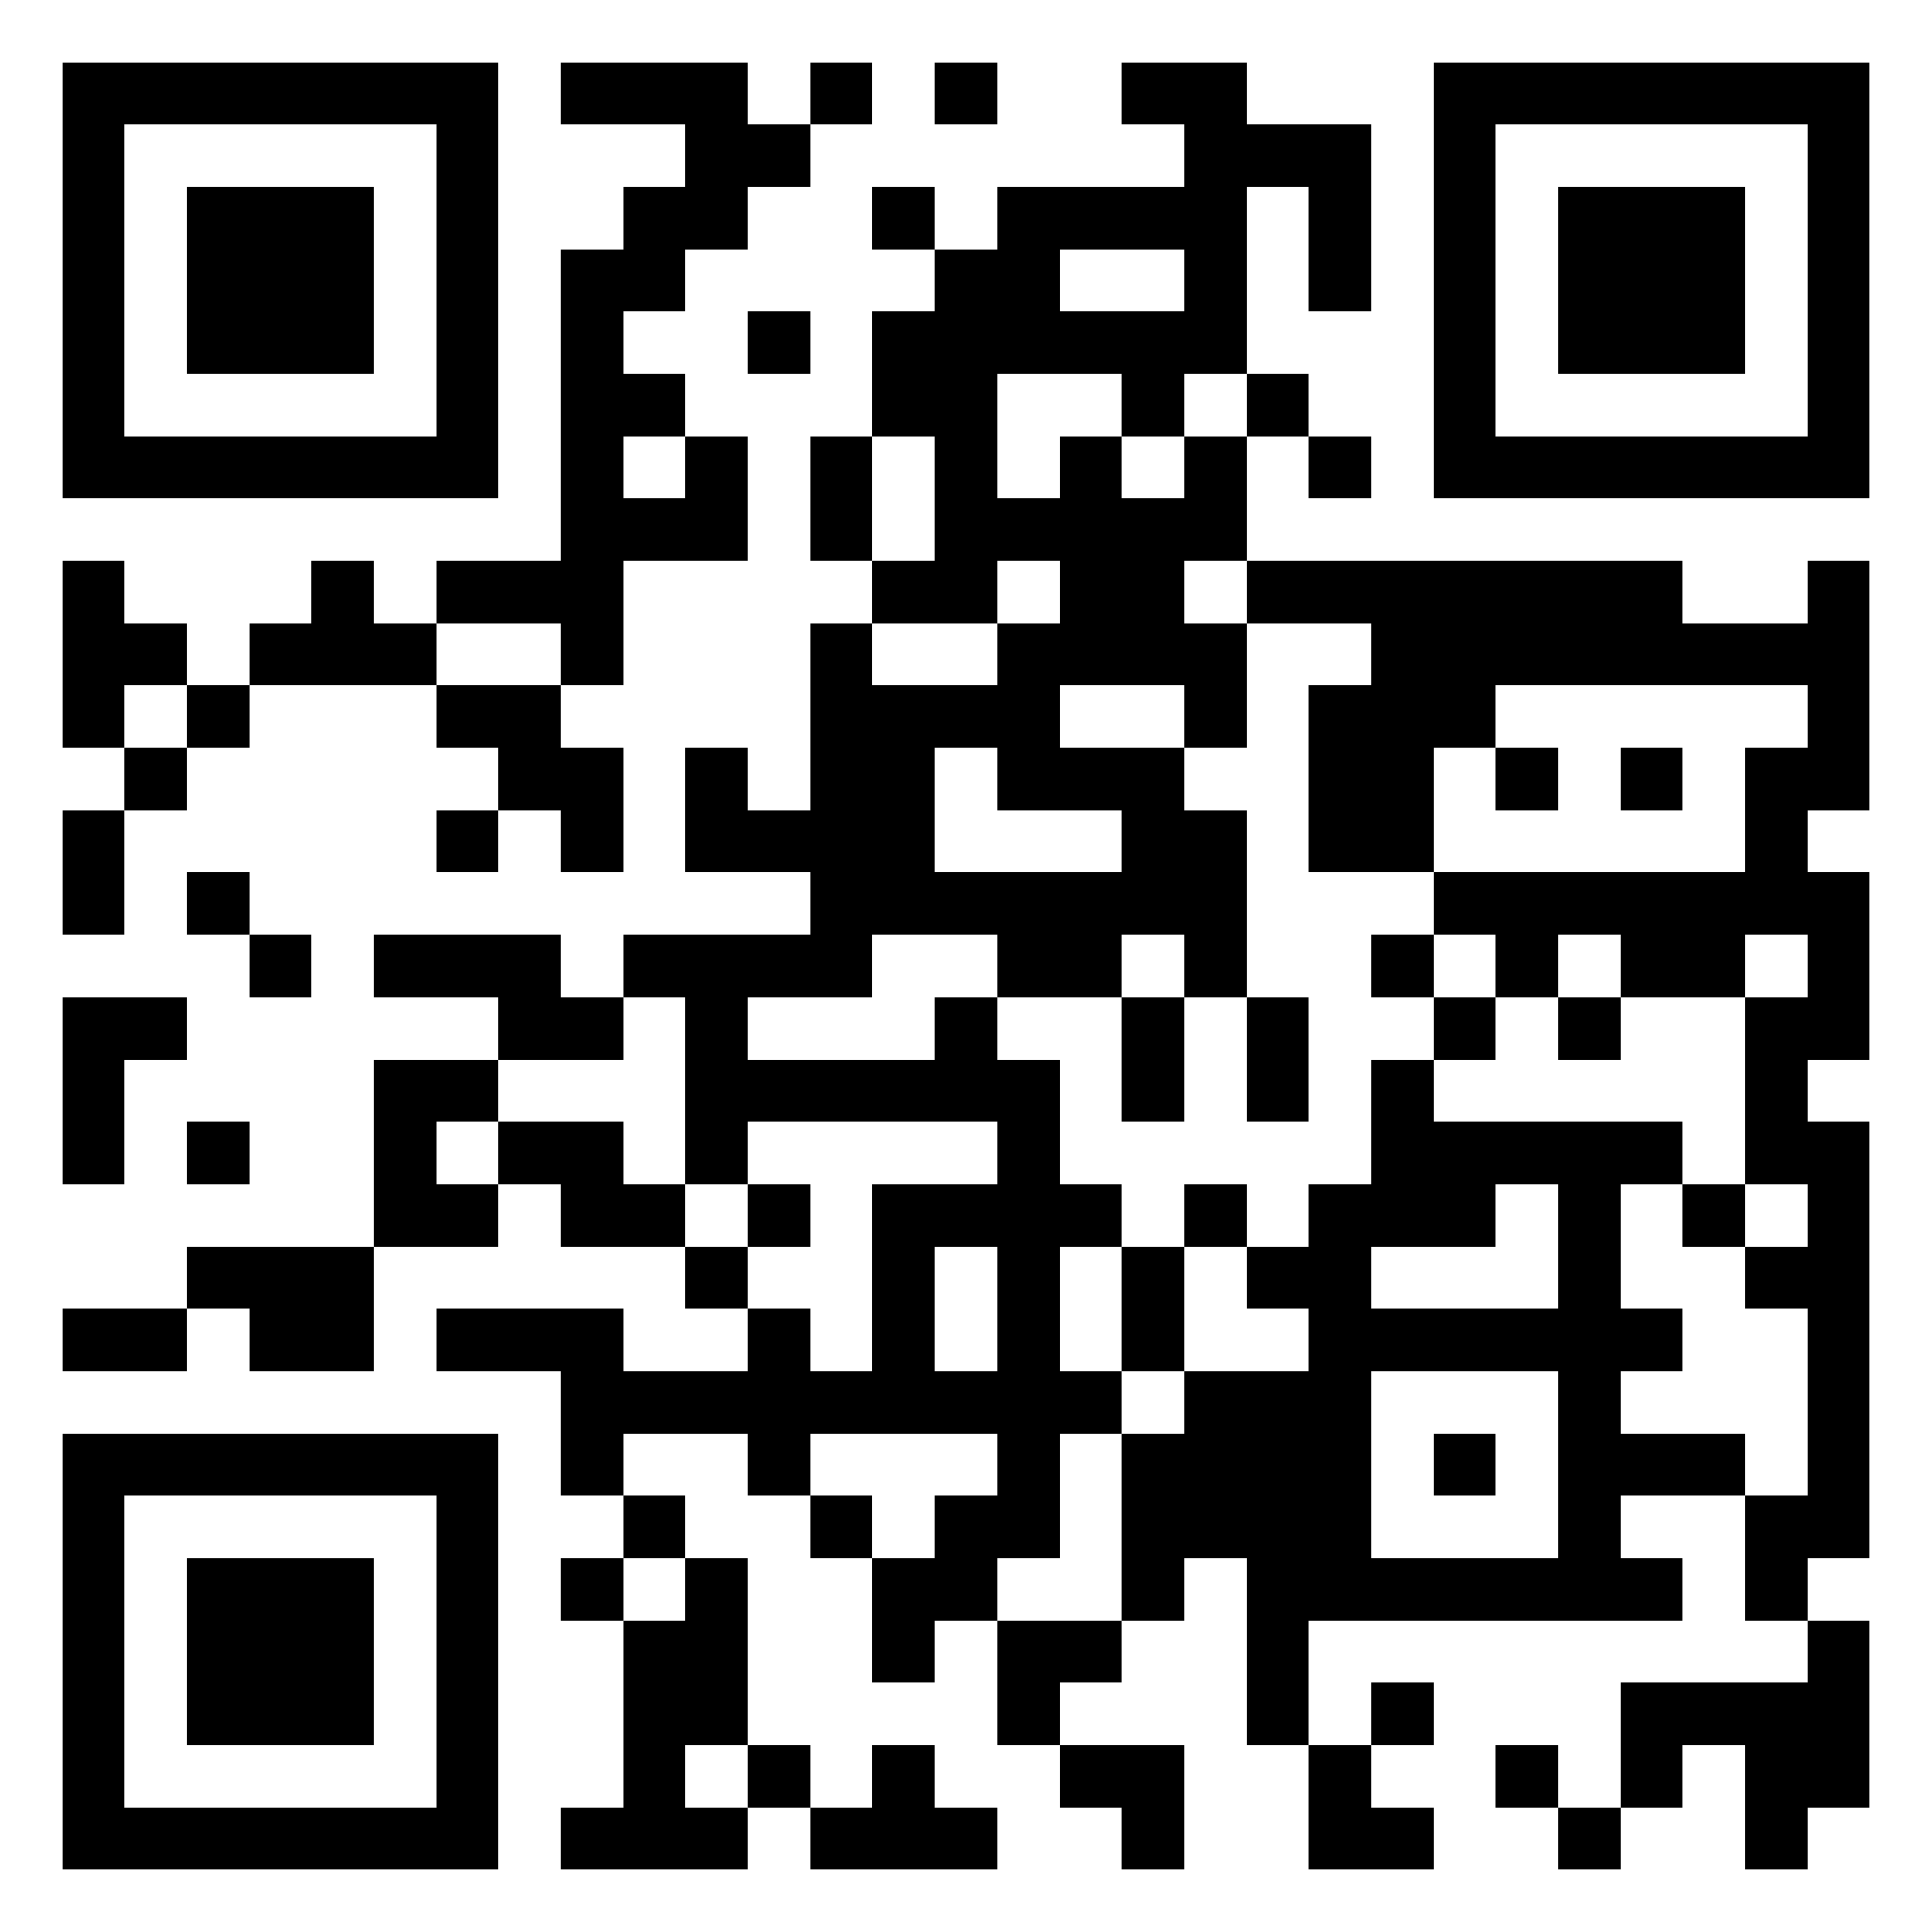
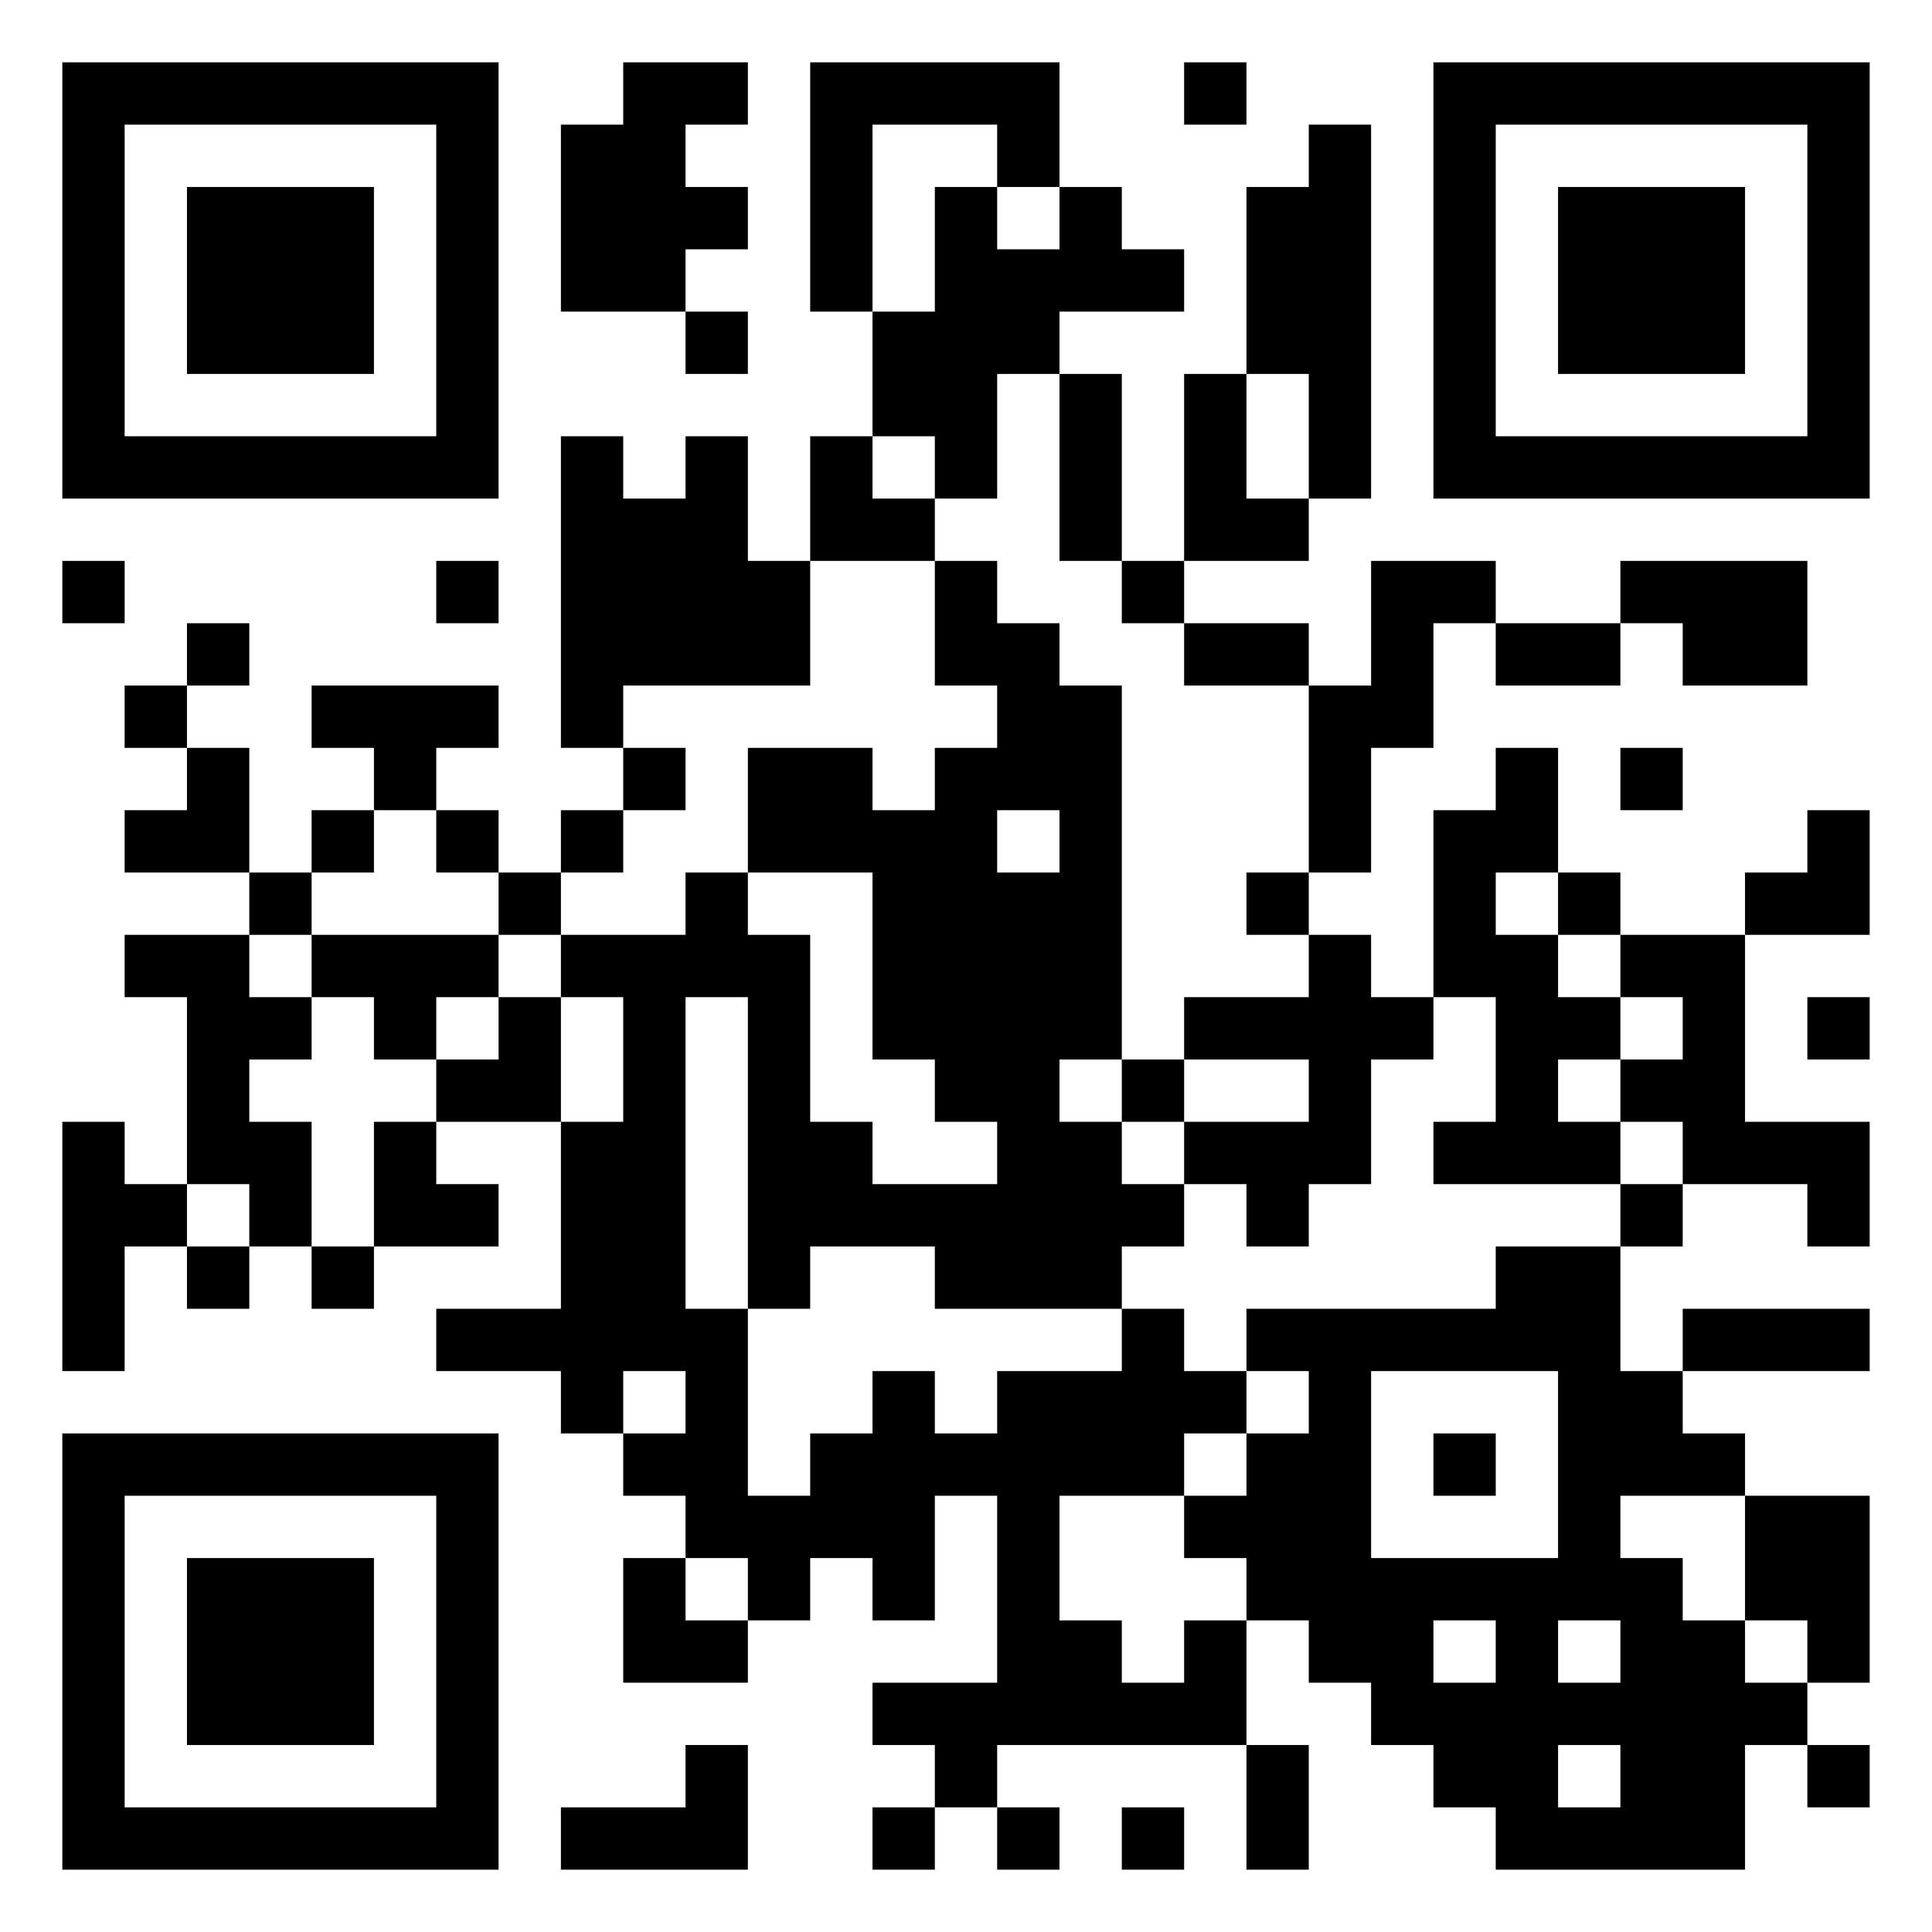
<svg xmlns="http://www.w3.org/2000/svg" width="31mm" height="31mm" version="1.1" viewBox="0 0 31 31">
-   <path d="M1,1H2V2H1zM2,1H3V2H2zM3,1H4V2H3zM4,1H5V2H4zM5,1H6V2H5zM6,1H7V2H6zM7,1H8V2H7zM9,1H10V2H9zM10,1H11V2H10zM11,1H12V2H11zM13,1H14V2H13zM15,1H16V2H15zM18,1H19V2H18zM19,1H20V2H19zM23,1H24V2H23zM24,1H25V2H24zM25,1H26V2H25zM26,1H27V2H26zM27,1H28V2H27zM28,1H29V2H28zM29,1H30V2H29zM1,2H2V3H1zM7,2H8V3H7zM11,2H12V3H11zM12,2H13V3H12zM19,2H20V3H19zM20,2H21V3H20zM21,2H22V3H21zM23,2H24V3H23zM29,2H30V3H29zM1,3H2V4H1zM3,3H4V4H3zM4,3H5V4H4zM5,3H6V4H5zM7,3H8V4H7zM10,3H11V4H10zM11,3H12V4H11zM14,3H15V4H14zM16,3H17V4H16zM17,3H18V4H17zM18,3H19V4H18zM19,3H20V4H19zM21,3H22V4H21zM23,3H24V4H23zM25,3H26V4H25zM26,3H27V4H26zM27,3H28V4H27zM29,3H30V4H29zM1,4H2V5H1zM3,4H4V5H3zM4,4H5V5H4zM5,4H6V5H5zM7,4H8V5H7zM9,4H10V5H9zM10,4H11V5H10zM15,4H16V5H15zM16,4H17V5H16zM19,4H20V5H19zM21,4H22V5H21zM23,4H24V5H23zM25,4H26V5H25zM26,4H27V5H26zM27,4H28V5H27zM29,4H30V5H29zM1,5H2V6H1zM3,5H4V6H3zM4,5H5V6H4zM5,5H6V6H5zM7,5H8V6H7zM9,5H10V6H9zM12,5H13V6H12zM14,5H15V6H14zM15,5H16V6H15zM16,5H17V6H16zM17,5H18V6H17zM18,5H19V6H18zM19,5H20V6H19zM23,5H24V6H23zM25,5H26V6H25zM26,5H27V6H26zM27,5H28V6H27zM29,5H30V6H29zM1,6H2V7H1zM7,6H8V7H7zM9,6H10V7H9zM10,6H11V7H10zM14,6H15V7H14zM15,6H16V7H15zM18,6H19V7H18zM20,6H21V7H20zM23,6H24V7H23zM29,6H30V7H29zM1,7H2V8H1zM2,7H3V8H2zM3,7H4V8H3zM4,7H5V8H4zM5,7H6V8H5zM6,7H7V8H6zM7,7H8V8H7zM9,7H10V8H9zM11,7H12V8H11zM13,7H14V8H13zM15,7H16V8H15zM17,7H18V8H17zM19,7H20V8H19zM21,7H22V8H21zM23,7H24V8H23zM24,7H25V8H24zM25,7H26V8H25zM26,7H27V8H26zM27,7H28V8H27zM28,7H29V8H28zM29,7H30V8H29zM9,8H10V9H9zM10,8H11V9H10zM11,8H12V9H11zM13,8H14V9H13zM15,8H16V9H15zM16,8H17V9H16zM17,8H18V9H17zM18,8H19V9H18zM19,8H20V9H19zM1,9H2V10H1zM5,9H6V10H5zM7,9H8V10H7zM8,9H9V10H8zM9,9H10V10H9zM14,9H15V10H14zM15,9H16V10H15zM17,9H18V10H17zM18,9H19V10H18zM20,9H21V10H20zM21,9H22V10H21zM22,9H23V10H22zM23,9H24V10H23zM24,9H25V10H24zM25,9H26V10H25zM26,9H27V10H26zM29,9H30V10H29zM1,10H2V11H1zM2,10H3V11H2zM4,10H5V11H4zM5,10H6V11H5zM6,10H7V11H6zM9,10H10V11H9zM13,10H14V11H13zM16,10H17V11H16zM17,10H18V11H17zM18,10H19V11H18zM19,10H20V11H19zM22,10H23V11H22zM23,10H24V11H23zM24,10H25V11H24zM25,10H26V11H25zM26,10H27V11H26zM27,10H28V11H27zM28,10H29V11H28zM29,10H30V11H29zM1,11H2V12H1zM3,11H4V12H3zM7,11H8V12H7zM8,11H9V12H8zM13,11H14V12H13zM14,11H15V12H14zM15,11H16V12H15zM16,11H17V12H16zM19,11H20V12H19zM21,11H22V12H21zM22,11H23V12H22zM23,11H24V12H23zM29,11H30V12H29zM2,12H3V13H2zM8,12H9V13H8zM9,12H10V13H9zM11,12H12V13H11zM13,12H14V13H13zM14,12H15V13H14zM16,12H17V13H16zM17,12H18V13H17zM18,12H19V13H18zM21,12H22V13H21zM22,12H23V13H22zM24,12H25V13H24zM26,12H27V13H26zM28,12H29V13H28zM29,12H30V13H29zM1,13H2V14H1zM7,13H8V14H7zM9,13H10V14H9zM11,13H12V14H11zM12,13H13V14H12zM13,13H14V14H13zM14,13H15V14H14zM18,13H19V14H18zM19,13H20V14H19zM21,13H22V14H21zM22,13H23V14H22zM28,13H29V14H28zM1,14H2V15H1zM3,14H4V15H3zM13,14H14V15H13zM14,14H15V15H14zM15,14H16V15H15zM16,14H17V15H16zM17,14H18V15H17zM18,14H19V15H18zM19,14H20V15H19zM23,14H24V15H23zM24,14H25V15H24zM25,14H26V15H25zM26,14H27V15H26zM27,14H28V15H27zM28,14H29V15H28zM29,14H30V15H29zM4,15H5V16H4zM6,15H7V16H6zM7,15H8V16H7zM8,15H9V16H8zM10,15H11V16H10zM11,15H12V16H11zM12,15H13V16H12zM13,15H14V16H13zM16,15H17V16H16zM17,15H18V16H17zM19,15H20V16H19zM22,15H23V16H22zM24,15H25V16H24zM26,15H27V16H26zM27,15H28V16H27zM29,15H30V16H29zM1,16H2V17H1zM2,16H3V17H2zM8,16H9V17H8zM9,16H10V17H9zM11,16H12V17H11zM15,16H16V17H15zM18,16H19V17H18zM20,16H21V17H20zM23,16H24V17H23zM25,16H26V17H25zM28,16H29V17H28zM29,16H30V17H29zM1,17H2V18H1zM6,17H7V18H6zM7,17H8V18H7zM11,17H12V18H11zM12,17H13V18H12zM13,17H14V18H13zM14,17H15V18H14zM15,17H16V18H15zM16,17H17V18H16zM18,17H19V18H18zM20,17H21V18H20zM22,17H23V18H22zM28,17H29V18H28zM1,18H2V19H1zM3,18H4V19H3zM6,18H7V19H6zM8,18H9V19H8zM9,18H10V19H9zM11,18H12V19H11zM16,18H17V19H16zM22,18H23V19H22zM23,18H24V19H23zM24,18H25V19H24zM25,18H26V19H25zM26,18H27V19H26zM28,18H29V19H28zM29,18H30V19H29zM6,19H7V20H6zM7,19H8V20H7zM9,19H10V20H9zM10,19H11V20H10zM12,19H13V20H12zM14,19H15V20H14zM15,19H16V20H15zM16,19H17V20H16zM17,19H18V20H17zM19,19H20V20H19zM21,19H22V20H21zM22,19H23V20H22zM23,19H24V20H23zM25,19H26V20H25zM27,19H28V20H27zM29,19H30V20H29zM3,20H4V21H3zM4,20H5V21H4zM5,20H6V21H5zM11,20H12V21H11zM14,20H15V21H14zM16,20H17V21H16zM18,20H19V21H18zM20,20H21V21H20zM21,20H22V21H21zM25,20H26V21H25zM28,20H29V21H28zM29,20H30V21H29zM1,21H2V22H1zM2,21H3V22H2zM4,21H5V22H4zM5,21H6V22H5zM7,21H8V22H7zM8,21H9V22H8zM9,21H10V22H9zM12,21H13V22H12zM14,21H15V22H14zM16,21H17V22H16zM18,21H19V22H18zM21,21H22V22H21zM22,21H23V22H22zM23,21H24V22H23zM24,21H25V22H24zM25,21H26V22H25zM26,21H27V22H26zM29,21H30V22H29zM9,22H10V23H9zM10,22H11V23H10zM11,22H12V23H11zM12,22H13V23H12zM13,22H14V23H13zM14,22H15V23H14zM15,22H16V23H15zM16,22H17V23H16zM17,22H18V23H17zM19,22H20V23H19zM20,22H21V23H20zM21,22H22V23H21zM25,22H26V23H25zM29,22H30V23H29zM1,23H2V24H1zM2,23H3V24H2zM3,23H4V24H3zM4,23H5V24H4zM5,23H6V24H5zM6,23H7V24H6zM7,23H8V24H7zM9,23H10V24H9zM12,23H13V24H12zM16,23H17V24H16zM18,23H19V24H18zM19,23H20V24H19zM20,23H21V24H20zM21,23H22V24H21zM23,23H24V24H23zM25,23H26V24H25zM26,23H27V24H26zM27,23H28V24H27zM29,23H30V24H29zM1,24H2V25H1zM7,24H8V25H7zM10,24H11V25H10zM13,24H14V25H13zM15,24H16V25H15zM16,24H17V25H16zM18,24H19V25H18zM19,24H20V25H19zM20,24H21V25H20zM21,24H22V25H21zM25,24H26V25H25zM28,24H29V25H28zM29,24H30V25H29zM1,25H2V26H1zM3,25H4V26H3zM4,25H5V26H4zM5,25H6V26H5zM7,25H8V26H7zM9,25H10V26H9zM11,25H12V26H11zM14,25H15V26H14zM15,25H16V26H15zM18,25H19V26H18zM20,25H21V26H20zM21,25H22V26H21zM22,25H23V26H22zM23,25H24V26H23zM24,25H25V26H24zM25,25H26V26H25zM26,25H27V26H26zM28,25H29V26H28zM1,26H2V27H1zM3,26H4V27H3zM4,26H5V27H4zM5,26H6V27H5zM7,26H8V27H7zM10,26H11V27H10zM11,26H12V27H11zM14,26H15V27H14zM16,26H17V27H16zM17,26H18V27H17zM20,26H21V27H20zM29,26H30V27H29zM1,27H2V28H1zM3,27H4V28H3zM4,27H5V28H4zM5,27H6V28H5zM7,27H8V28H7zM10,27H11V28H10zM11,27H12V28H11zM16,27H17V28H16zM20,27H21V28H20zM22,27H23V28H22zM26,27H27V28H26zM27,27H28V28H27zM28,27H29V28H28zM29,27H30V28H29zM1,28H2V29H1zM7,28H8V29H7zM10,28H11V29H10zM12,28H13V29H12zM14,28H15V29H14zM17,28H18V29H17zM18,28H19V29H18zM21,28H22V29H21zM24,28H25V29H24zM26,28H27V29H26zM28,28H29V29H28zM29,28H30V29H29zM1,29H2V30H1zM2,29H3V30H2zM3,29H4V30H3zM4,29H5V30H4zM5,29H6V30H5zM6,29H7V30H6zM7,29H8V30H7zM9,29H10V30H9zM10,29H11V30H10zM11,29H12V30H11zM13,29H14V30H13zM14,29H15V30H14zM15,29H16V30H15zM18,29H19V30H18zM21,29H22V30H21zM22,29H23V30H22zM25,29H26V30H25zM28,29H29V30H28z" id="qr-path" fill="#000000" fill-opacity="1" fill-rule="nonzero" stroke="none" />
+   <path d="M1,1H2V2H1zM2,1H3V2H2zM3,1H4V2H3zM4,1H5V2H4zM5,1H6V2H5zM6,1H7V2H6zM7,1H8V2H7zM10,1H11V2H10zM11,1H12V2H11zM13,1H14V2H13zM14,1H15V2H14zM15,1H16V2H15zM16,1H17V2H16zM19,1H20V2H19zM23,1H24V2H23zM24,1H25V2H24zM25,1H26V2H25zM26,1H27V2H26zM27,1H28V2H27zM28,1H29V2H28zM29,1H30V2H29zM1,2H2V3H1zM7,2H8V3H7zM9,2H10V3H9zM10,2H11V3H10zM13,2H14V3H13zM16,2H17V3H16zM21,2H22V3H21zM23,2H24V3H23zM29,2H30V3H29zM1,3H2V4H1zM3,3H4V4H3zM4,3H5V4H4zM5,3H6V4H5zM7,3H8V4H7zM9,3H10V4H9zM10,3H11V4H10zM11,3H12V4H11zM13,3H14V4H13zM15,3H16V4H15zM17,3H18V4H17zM20,3H21V4H20zM21,3H22V4H21zM23,3H24V4H23zM25,3H26V4H25zM26,3H27V4H26zM27,3H28V4H27zM29,3H30V4H29zM1,4H2V5H1zM3,4H4V5H3zM4,4H5V5H4zM5,4H6V5H5zM7,4H8V5H7zM9,4H10V5H9zM10,4H11V5H10zM13,4H14V5H13zM15,4H16V5H15zM16,4H17V5H16zM17,4H18V5H17zM18,4H19V5H18zM20,4H21V5H20zM21,4H22V5H21zM23,4H24V5H23zM25,4H26V5H25zM26,4H27V5H26zM27,4H28V5H27zM29,4H30V5H29zM1,5H2V6H1zM3,5H4V6H3zM4,5H5V6H4zM5,5H6V6H5zM7,5H8V6H7zM11,5H12V6H11zM14,5H15V6H14zM15,5H16V6H15zM16,5H17V6H16zM20,5H21V6H20zM21,5H22V6H21zM23,5H24V6H23zM25,5H26V6H25zM26,5H27V6H26zM27,5H28V6H27zM29,5H30V6H29zM1,6H2V7H1zM7,6H8V7H7zM14,6H15V7H14zM15,6H16V7H15zM17,6H18V7H17zM19,6H20V7H19zM21,6H22V7H21zM23,6H24V7H23zM29,6H30V7H29zM1,7H2V8H1zM2,7H3V8H2zM3,7H4V8H3zM4,7H5V8H4zM5,7H6V8H5zM6,7H7V8H6zM7,7H8V8H7zM9,7H10V8H9zM11,7H12V8H11zM13,7H14V8H13zM15,7H16V8H15zM17,7H18V8H17zM19,7H20V8H19zM21,7H22V8H21zM23,7H24V8H23zM24,7H25V8H24zM25,7H26V8H25zM26,7H27V8H26zM27,7H28V8H27zM28,7H29V8H28zM29,7H30V8H29zM9,8H10V9H9zM10,8H11V9H10zM11,8H12V9H11zM13,8H14V9H13zM14,8H15V9H14zM17,8H18V9H17zM19,8H20V9H19zM20,8H21V9H20zM1,9H2V10H1zM7,9H8V10H7zM9,9H10V10H9zM10,9H11V10H10zM11,9H12V10H11zM12,9H13V10H12zM15,9H16V10H15zM18,9H19V10H18zM22,9H23V10H22zM23,9H24V10H23zM26,9H27V10H26zM27,9H28V10H27zM28,9H29V10H28zM3,10H4V11H3zM9,10H10V11H9zM10,10H11V11H10zM11,10H12V11H11zM12,10H13V11H12zM15,10H16V11H15zM16,10H17V11H16zM19,10H20V11H19zM20,10H21V11H20zM22,10H23V11H22zM24,10H25V11H24zM25,10H26V11H25zM27,10H28V11H27zM28,10H29V11H28zM2,11H3V12H2zM5,11H6V12H5zM6,11H7V12H6zM7,11H8V12H7zM9,11H10V12H9zM16,11H17V12H16zM17,11H18V12H17zM21,11H22V12H21zM22,11H23V12H22zM3,12H4V13H3zM6,12H7V13H6zM10,12H11V13H10zM12,12H13V13H12zM13,12H14V13H13zM15,12H16V13H15zM16,12H17V13H16zM17,12H18V13H17zM21,12H22V13H21zM24,12H25V13H24zM26,12H27V13H26zM2,13H3V14H2zM3,13H4V14H3zM5,13H6V14H5zM7,13H8V14H7zM9,13H10V14H9zM12,13H13V14H12zM13,13H14V14H13zM14,13H15V14H14zM15,13H16V14H15zM17,13H18V14H17zM21,13H22V14H21zM23,13H24V14H23zM24,13H25V14H24zM29,13H30V14H29zM4,14H5V15H4zM8,14H9V15H8zM11,14H12V15H11zM14,14H15V15H14zM15,14H16V15H15zM16,14H17V15H16zM17,14H18V15H17zM20,14H21V15H20zM23,14H24V15H23zM25,14H26V15H25zM28,14H29V15H28zM29,14H30V15H29zM2,15H3V16H2zM3,15H4V16H3zM5,15H6V16H5zM6,15H7V16H6zM7,15H8V16H7zM9,15H10V16H9zM10,15H11V16H10zM11,15H12V16H11zM12,15H13V16H12zM14,15H15V16H14zM15,15H16V16H15zM16,15H17V16H16zM17,15H18V16H17zM21,15H22V16H21zM23,15H24V16H23zM24,15H25V16H24zM26,15H27V16H26zM27,15H28V16H27zM3,16H4V17H3zM4,16H5V17H4zM6,16H7V17H6zM8,16H9V17H8zM10,16H11V17H10zM12,16H13V17H12zM14,16H15V17H14zM15,16H16V17H15zM16,16H17V17H16zM17,16H18V17H17zM19,16H20V17H19zM20,16H21V17H20zM21,16H22V17H21zM22,16H23V17H22zM24,16H25V17H24zM25,16H26V17H25zM27,16H28V17H27zM29,16H30V17H29zM3,17H4V18H3zM7,17H8V18H7zM8,17H9V18H8zM10,17H11V18H10zM12,17H13V18H12zM15,17H16V18H15zM16,17H17V18H16zM18,17H19V18H18zM21,17H22V18H21zM24,17H25V18H24zM26,17H27V18H26zM27,17H28V18H27zM1,18H2V19H1zM3,18H4V19H3zM4,18H5V19H4zM6,18H7V19H6zM9,18H10V19H9zM10,18H11V19H10zM12,18H13V19H12zM13,18H14V19H13zM16,18H17V19H16zM17,18H18V19H17zM19,18H20V19H19zM20,18H21V19H20zM21,18H22V19H21zM23,18H24V19H23zM24,18H25V19H24zM25,18H26V19H25zM27,18H28V19H27zM28,18H29V19H28zM29,18H30V19H29zM1,19H2V20H1zM2,19H3V20H2zM4,19H5V20H4zM6,19H7V20H6zM7,19H8V20H7zM9,19H10V20H9zM10,19H11V20H10zM12,19H13V20H12zM13,19H14V20H13zM14,19H15V20H14zM15,19H16V20H15zM16,19H17V20H16zM17,19H18V20H17zM18,19H19V20H18zM20,19H21V20H20zM26,19H27V20H26zM29,19H30V20H29zM1,20H2V21H1zM3,20H4V21H3zM5,20H6V21H5zM9,20H10V21H9zM10,20H11V21H10zM12,20H13V21H12zM15,20H16V21H15zM16,20H17V21H16zM17,20H18V21H17zM24,20H25V21H24zM25,20H26V21H25zM1,21H2V22H1zM7,21H8V22H7zM8,21H9V22H8zM9,21H10V22H9zM10,21H11V22H10zM11,21H12V22H11zM18,21H19V22H18zM20,21H21V22H20zM21,21H22V22H21zM22,21H23V22H22zM23,21H24V22H23zM24,21H25V22H24zM25,21H26V22H25zM27,21H28V22H27zM28,21H29V22H28zM29,21H30V22H29zM9,22H10V23H9zM11,22H12V23H11zM14,22H15V23H14zM16,22H17V23H16zM17,22H18V23H17zM18,22H19V23H18zM19,22H20V23H19zM21,22H22V23H21zM25,22H26V23H25zM26,22H27V23H26zM1,23H2V24H1zM2,23H3V24H2zM3,23H4V24H3zM4,23H5V24H4zM5,23H6V24H5zM6,23H7V24H6zM7,23H8V24H7zM10,23H11V24H10zM11,23H12V24H11zM13,23H14V24H13zM14,23H15V24H14zM15,23H16V24H15zM16,23H17V24H16zM17,23H18V24H17zM18,23H19V24H18zM20,23H21V24H20zM21,23H22V24H21zM23,23H24V24H23zM25,23H26V24H25zM26,23H27V24H26zM27,23H28V24H27zM1,24H2V25H1zM7,24H8V25H7zM11,24H12V25H11zM12,24H13V25H12zM13,24H14V25H13zM14,24H15V25H14zM16,24H17V25H16zM19,24H20V25H19zM20,24H21V25H20zM21,24H22V25H21zM25,24H26V25H25zM28,24H29V25H28zM29,24H30V25H29zM1,25H2V26H1zM3,25H4V26H3zM4,25H5V26H4zM5,25H6V26H5zM7,25H8V26H7zM10,25H11V26H10zM12,25H13V26H12zM14,25H15V26H14zM16,25H17V26H16zM20,25H21V26H20zM21,25H22V26H21zM22,25H23V26H22zM23,25H24V26H23zM24,25H25V26H24zM25,25H26V26H25zM26,25H27V26H26zM28,25H29V26H28zM29,25H30V26H29zM1,26H2V27H1zM3,26H4V27H3zM4,26H5V27H4zM5,26H6V27H5zM7,26H8V27H7zM10,26H11V27H10zM11,26H12V27H11zM16,26H17V27H16zM17,26H18V27H17zM19,26H20V27H19zM21,26H22V27H21zM22,26H23V27H22zM24,26H25V27H24zM26,26H27V27H26zM27,26H28V27H27zM29,26H30V27H29zM1,27H2V28H1zM3,27H4V28H3zM4,27H5V28H4zM5,27H6V28H5zM7,27H8V28H7zM14,27H15V28H14zM15,27H16V28H15zM16,27H17V28H16zM17,27H18V28H17zM18,27H19V28H18zM19,27H20V28H19zM22,27H23V28H22zM23,27H24V28H23zM24,27H25V28H24zM25,27H26V28H25zM26,27H27V28H26zM27,27H28V28H27zM28,27H29V28H28zM1,28H2V29H1zM7,28H8V29H7zM11,28H12V29H11zM15,28H16V29H15zM20,28H21V29H20zM23,28H24V29H23zM24,28H25V29H24zM26,28H27V29H26zM27,28H28V29H27zM29,28H30V29H29zM1,29H2V30H1zM2,29H3V30H2zM3,29H4V30H3zM4,29H5V30H4zM5,29H6V30H5zM6,29H7V30H6zM7,29H8V30H7zM9,29H10V30H9zM10,29H11V30H10zM11,29H12V30H11zM14,29H15V30H14zM16,29H17V30H16zM18,29H19V30H18zM20,29H21V30H20zM24,29H25V30H24zM25,29H26V30H25zM26,29H27V30H26zM27,29H28V30H27z" id="qr-path" fill="#000000" fill-opacity="1" fill-rule="nonzero" stroke="none" />
</svg>
